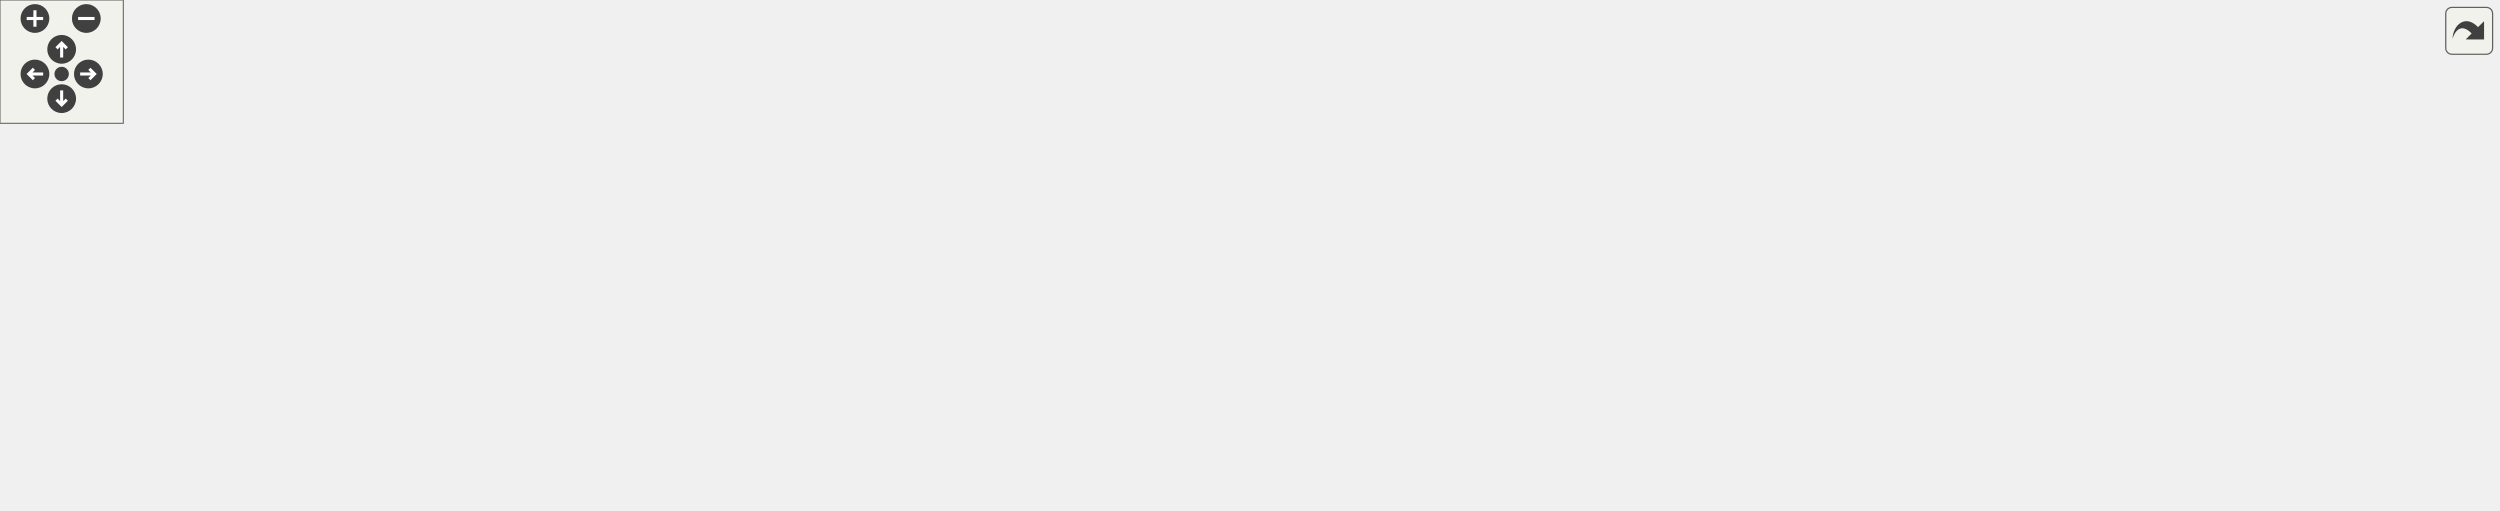
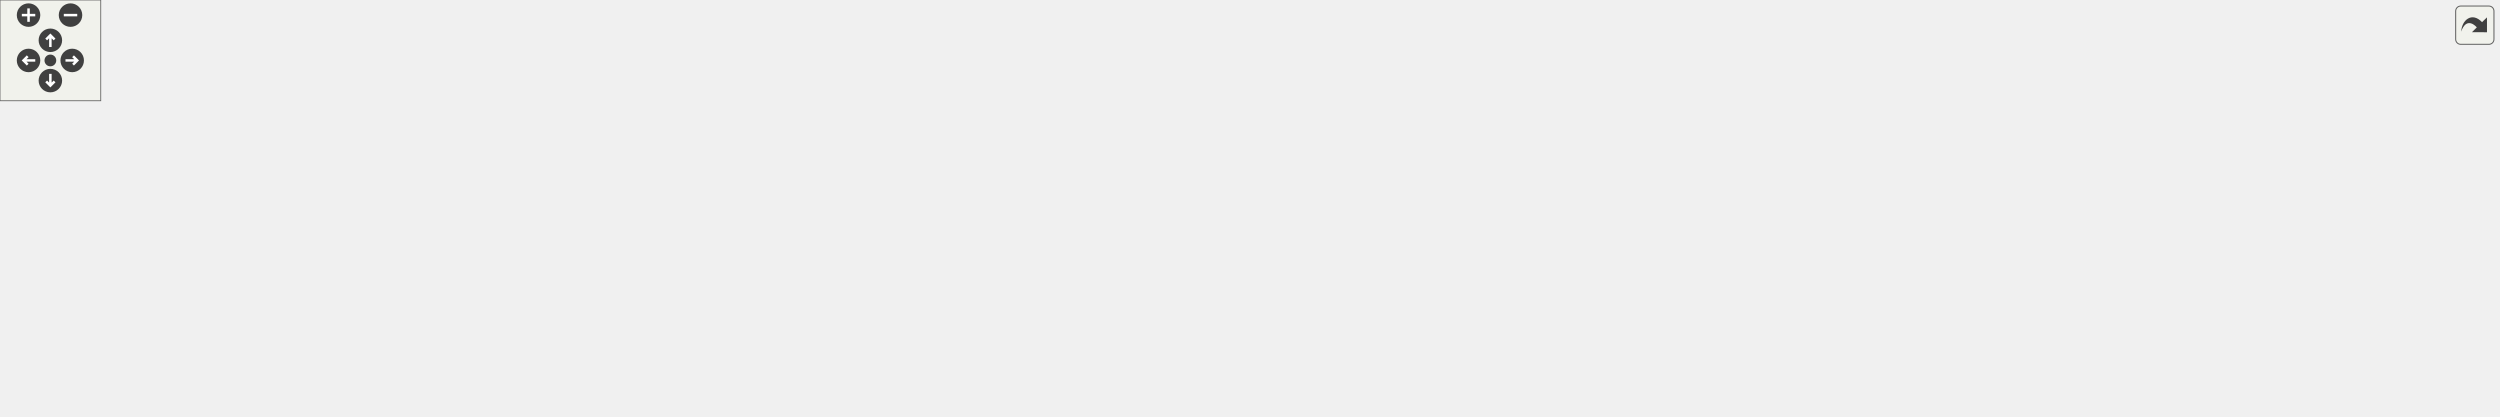
<svg xmlns="http://www.w3.org/2000/svg" xmlns:xlink="http://www.w3.org/1999/xlink" id="main" version="1.1" xml:space="preserve">
  <style type="text/css">
.edge:hover path { stroke: red; }
.edge:hover polygon { stroke: red; fill: red; }
</style>
  <defs>
    <circle id="rim" cx="0" cy="0" r="7" />
    <circle id="rim2" cx="0" cy="0" r="3.5" />
    <g id="zoomPlus">
      <use xlink:href="#rim" fill="#404040">
        <set attributeName="fill" to="#808080" begin="zoomplus.mouseover" end="zoomplus.mouseout" />
      </use>
      <path d="M-4,0h8M0,-4v8" fill="none" stroke="white" stroke-width="1.5" pointer-events="none" />
    </g>
    <g id="zoomMin">
      <use xlink:href="#rim" fill="#404040">
        <set attributeName="fill" to="#808080" begin="zoomminus.mouseover" end="zoomminus.mouseout" />
      </use>
      <path d="M-4,0h8" fill="none" stroke="white" stroke-width="1.5" pointer-events="none" />
    </g>
    <g id="dirArrow">
      <path fill="none" stroke="white" stroke-width="1.5" d="M0,-3.0v7 M-2.5,-0.5L0,-3.0L2.5,-0.5" />
    </g>
    <g id="resetDef">
      <use xlink:href="#rim2" fill="#404040">
        <set attributeName="fill" to="#808080" begin="reset.mouseover" end="reset.mouseout" />
      </use>
    </g>
  </defs>
  <svg id="graph" class="graph">
    <g id="viewport">
      <g id="node1" class="node">
        <g id="a_node1">
          <a xlink:title=" ">
-             <polygon fill="#bfbfbf" stroke="black" points="793,-168.5 793,-187.5 939,-187.5 939,-168.5 793,-168.5" />
-             <text text-anchor="middle" x="866" y="-175.5" font-family="Helvetica,sans-Serif" font-size="10.00">include/roar/routing/router.hpp</text>
+             <polygon fill="#bfbfbf" stroke="black" points="731,-168.5 731,-187.5 877,-187.5 877,-168.5 731,-168.5" />
+             <text text-anchor="middle" x="804" y="-175.5" font-family="Helvetica,sans-Serif" font-size="10.00">include/roar/routing/router.hpp</text>
          </a>
        </g>
      </g>
      <g id="node2" class="node">
        <g id="a_node2">
          <a xlink:href="pimpl__special__functions_8hpp.html" target="_top" xlink:title=" ">
-             <polygon fill="none" stroke="black" points="191.5,-112.5 191.5,-131.5 376.5,-131.5 376.5,-112.5 191.5,-112.5" />
-             <text text-anchor="middle" x="284" y="-119.5" font-family="Helvetica,sans-Serif" font-size="10.00">roar/detail/pimpl_special_functions.hpp</text>
+             <polygon fill="none" stroke="black" points="40.5,-112.5 40.5,-131.5 225.5,-131.5 225.5,-112.5 40.5,-112.5" />
+             <text text-anchor="middle" x="133" y="-119.5" font-family="Helvetica,sans-Serif" font-size="10.00">roar/detail/pimpl_special_functions.hpp</text>
          </a>
        </g>
      </g>
      <g id="edge1" class="edge">
-         <path fill="none" stroke="midnightblue" d="M792.88,-170.22C690.09,-160.68 502.43,-143.27 385.98,-132.46" />
-         <polygon fill="midnightblue" stroke="midnightblue" points="386.26,-128.97 375.98,-131.53 385.61,-135.94 386.26,-128.97" />
+         <path fill="none" stroke="midnightblue" d="M730.85,-171.3C623.14,-162.87 415.53,-146.52 239,-132 238.05,-131.92 237.1,-131.84 236.15,-131.76" />
+         <polygon fill="midnightblue" stroke="midnightblue" points="236.04,-128.24 225.78,-130.91 235.46,-135.22 236.04,-128.24" />
      </g>
      <g id="node3" class="node">
        <g id="a_node3">
          <a xlink:href="proto__route_8hpp.html" target="_top" xlink:title=" ">
-             <polygon fill="none" stroke="black" points="798,-112.5 798,-131.5 934,-131.5 934,-112.5 798,-112.5" />
-             <text text-anchor="middle" x="866" y="-119.5" font-family="Helvetica,sans-Serif" font-size="10.00">roar/routing/proto_route.hpp</text>
+             <polygon fill="none" stroke="black" points="516,-112.5 516,-131.5 652,-131.5 652,-112.5 516,-112.5" />
+             <text text-anchor="middle" x="584" y="-119.5" font-family="Helvetica,sans-Serif" font-size="10.00">roar/routing/proto_route.hpp</text>
          </a>
        </g>
      </g>
      <g id="edge2" class="edge">
-         <path fill="none" stroke="midnightblue" d="M866,-168.08C866,-161.01 866,-150.86 866,-141.99" />
-         <polygon fill="midnightblue" stroke="midnightblue" points="869.5,-141.75 866,-131.75 862.5,-141.75 869.5,-141.75" />
+         <path fill="none" stroke="midnightblue" d="M769.14,-168.44C731.08,-159.1 670.04,-144.12 628.54,-133.93" />
+         <polygon fill="midnightblue" stroke="midnightblue" points="629.24,-130.5 618.7,-131.52 627.57,-137.3 629.24,-130.5" />
      </g>
      <g id="node4" class="node">
        <g id="a_node4">
          <a xlink:title=" ">
-             <polygon fill="none" stroke="#bfbfbf" points="580.5,-56.5 580.5,-75.5 741.5,-75.5 741.5,-56.5 580.5,-56.5" />
-             <text text-anchor="middle" x="661" y="-63.5" font-family="Helvetica,sans-Serif" font-size="10.00">boost/beast/http/empty_body.hpp</text>
-           </a>
-         </g>
-       </g>
-       <g id="edge23" class="edge">
-         <path fill="none" stroke="midnightblue" d="M840.85,-168.44C818.1,-160.29 783.97,-147.07 756,-132 728.21,-117.03 698.54,-95.78 679.89,-81.7" />
-         <polygon fill="midnightblue" stroke="midnightblue" points="681.99,-78.9 671.92,-75.61 677.74,-84.46 681.99,-78.9" />
+             <polygon fill="none" stroke="#bfbfbf" points="746.5,-56.5 746.5,-75.5 907.5,-75.5 907.5,-56.5 746.5,-56.5" />
+             <text text-anchor="middle" x="827" y="-63.5" font-family="Helvetica,sans-Serif" font-size="10.00">boost/beast/http/empty_body.hpp</text>
+           </a>
+         </g>
+       </g>
+       <g id="edge26" class="edge">
+         <path fill="none" stroke="midnightblue" d="M805.8,-168.37C809.52,-150.62 818.08,-109.67 823.11,-85.6" />
+         <polygon fill="midnightblue" stroke="midnightblue" points="826.58,-86.1 825.2,-75.59 819.73,-84.66 826.58,-86.1" />
      </g>
      <g id="node7" class="node">
        <g id="a_node7">
          <a xlink:title=" ">
-             <polygon fill="none" stroke="#bfbfbf" points="571,-0.5 571,-19.5 699,-19.5 699,-0.5 571,-0.5" />
-             <text text-anchor="middle" x="635" y="-7.5" font-family="Helvetica,sans-Serif" font-size="10.00">boost/beast/http/verb.hpp</text>
-           </a>
-         </g>
-       </g>
-       <g id="edge22" class="edge">
-         <path fill="none" stroke="midnightblue" d="M844.52,-168.46C827.71,-160.91 804.65,-148.53 789,-132 762.9,-104.43 778.17,-81.45 750,-56 732.21,-39.92 708,-29.3 686.39,-22.44" />
-         <polygon fill="midnightblue" stroke="midnightblue" points="687.26,-19.05 676.68,-19.55 685.26,-25.75 687.26,-19.05" />
-       </g>
-       <g id="node12" class="node">
-         <g id="a_node12">
-           <a xlink:title=" ">
-             <polygon fill="none" stroke="#bfbfbf" points="1052.5,-56.5 1052.5,-75.5 1111.5,-75.5 1111.5,-56.5 1052.5,-56.5" />
-             <text text-anchor="middle" x="1082" y="-63.5" font-family="Helvetica,sans-Serif" font-size="10.00">functional</text>
-           </a>
-         </g>
-       </g>
-       <g id="edge26" class="edge">
-         <path fill="none" stroke="midnightblue" d="M880.28,-168.34C901.79,-155.44 943.93,-130.68 981,-112 1004.42,-100.2 1031.62,-88.17 1051.88,-79.53" />
-         <polygon fill="midnightblue" stroke="midnightblue" points="1053.38,-82.69 1061.23,-75.57 1050.65,-76.25 1053.38,-82.69" />
+             <polygon fill="none" stroke="#bfbfbf" points="0,-0.5 0,-19.5 128,-19.5 128,-0.5 0,-0.5" />
+             <text text-anchor="middle" x="64" y="-7.5" font-family="Helvetica,sans-Serif" font-size="10.00">boost/beast/http/verb.hpp</text>
+           </a>
+         </g>
+       </g>
+       <g id="edge25" class="edge">
+         <path fill="none" stroke="midnightblue" d="M737.08,-168.49C676.7,-160.42 585.58,-147.29 507,-132 401.61,-111.5 375.52,-104.47 272,-76 210.67,-59.13 140.17,-36.38 99.01,-22.75" />
+         <polygon fill="midnightblue" stroke="midnightblue" points="100.04,-19.41 89.45,-19.58 97.84,-26.05 100.04,-19.41" />
      </g>
      <g id="node15" class="node">
        <g id="a_node15">
+           <a xlink:title=" ">
+             <polygon fill="none" stroke="#bfbfbf" points="669.5,-56.5 669.5,-75.5 728.5,-75.5 728.5,-56.5 669.5,-56.5" />
+             <text text-anchor="middle" x="699" y="-63.5" font-family="Helvetica,sans-Serif" font-size="10.00">functional</text>
+           </a>
+         </g>
+       </g>
+       <g id="edge29" class="edge">
+         <path fill="none" stroke="midnightblue" d="M795.76,-168.37C778.2,-149.97 736.87,-106.67 714.32,-83.05" />
+         <polygon fill="midnightblue" stroke="midnightblue" points="716.64,-80.41 707.2,-75.59 711.57,-85.24 716.64,-80.41" />
+       </g>
+       <g id="node17" class="node">
+         <g id="a_node17">
          <a xlink:href="standard__response__provider_8hpp.html" target="_top" xlink:title=" ">
-             <polygon fill="none" stroke="black" points="394.5,-112.5 394.5,-131.5 571.5,-131.5 571.5,-112.5 394.5,-112.5" />
-             <text text-anchor="middle" x="483" y="-119.5" font-family="Helvetica,sans-Serif" font-size="10.00">roar/standard_response_provider.hpp</text>
-           </a>
-         </g>
-       </g>
-       <g id="edge15" class="edge">
-         <path fill="none" stroke="midnightblue" d="M805.31,-168.44C736.82,-158.79 625.56,-143.1 553.33,-132.92" />
-         <polygon fill="midnightblue" stroke="midnightblue" points="553.79,-129.45 543.4,-131.52 552.82,-136.38 553.79,-129.45" />
-       </g>
-       <g id="node20" class="node">
-         <g id="a_node20">
-           <a xlink:title=" ">
-             <polygon fill="none" stroke="#bfbfbf" points="990,-112.5 990,-131.5 1044,-131.5 1044,-112.5 990,-112.5" />
-             <text text-anchor="middle" x="1017" y="-119.5" font-family="Helvetica,sans-Serif" font-size="10.00">iostream</text>
-           </a>
-         </g>
-       </g>
-       <g id="edge21" class="edge">
-         <path fill="none" stroke="midnightblue" d="M889.93,-168.44C915.22,-159.4 955.3,-145.06 983.68,-134.92" />
-         <polygon fill="midnightblue" stroke="midnightblue" points="984.95,-138.18 993.19,-131.52 982.59,-131.59 984.95,-138.18" />
-       </g>
-       <g id="node21" class="node">
-         <g id="a_node21">
-           <a xlink:title=" ">
-             <polygon fill="none" stroke="#bfbfbf" points="1062,-112.5 1062,-131.5 1114,-131.5 1114,-112.5 1062,-112.5" />
-             <text text-anchor="middle" x="1088" y="-119.5" font-family="Helvetica,sans-Serif" font-size="10.00">memory</text>
-           </a>
-         </g>
-       </g>
-       <g id="edge24" class="edge">
-         <path fill="none" stroke="midnightblue" d="M902.24,-168.46C937.88,-160.01 994.1,-146.59 1051.64,-132.31" />
-         <polygon fill="midnightblue" stroke="midnightblue" points="1052.78,-135.64 1061.64,-129.83 1051.09,-128.84 1052.78,-135.64" />
+             <polygon fill="none" stroke="black" points="831.5,-112.5 831.5,-131.5 1008.5,-131.5 1008.5,-112.5 831.5,-112.5" />
+             <text text-anchor="middle" x="920" y="-119.5" font-family="Helvetica,sans-Serif" font-size="10.00">roar/standard_response_provider.hpp</text>
+           </a>
+         </g>
+       </g>
+       <g id="edge18" class="edge">
+         <path fill="none" stroke="midnightblue" d="M822.38,-168.44C841.22,-159.68 870.73,-145.94 892.38,-135.86" />
+         <polygon fill="midnightblue" stroke="midnightblue" points="894.12,-138.91 901.71,-131.52 891.16,-132.56 894.12,-138.91" />
      </g>
      <g id="node22" class="node">
        <g id="a_node22">
          <a xlink:title=" ">
-             <polygon fill="none" stroke="#bfbfbf" points="1132.5,-112.5 1132.5,-131.5 1215.5,-131.5 1215.5,-112.5 1132.5,-112.5" />
-             <text text-anchor="middle" x="1174" y="-119.5" font-family="Helvetica,sans-Serif" font-size="10.00">unordered_map</text>
-           </a>
-         </g>
-       </g>
-       <g id="edge25" class="edge">
-         <path fill="none" stroke="midnightblue" d="M914.79,-168.48C964.37,-159.81 1043.67,-145.94 1122.18,-132.14" />
-         <polygon fill="midnightblue" stroke="midnightblue" points="1123.01,-135.55 1132.25,-130.37 1121.8,-128.66 1123.01,-135.55" />
+             <polygon fill="none" stroke="#bfbfbf" points="1027,-112.5 1027,-131.5 1081,-131.5 1081,-112.5 1027,-112.5" />
+             <text text-anchor="middle" x="1054" y="-119.5" font-family="Helvetica,sans-Serif" font-size="10.00">iostream</text>
+           </a>
+         </g>
+       </g>
+       <g id="edge24" class="edge">
+         <path fill="none" stroke="midnightblue" d="M846.11,-168.5C889.14,-159.72 957.85,-145.44 1017,-132 1017.1,-131.98 1017.2,-131.95 1017.3,-131.93" />
+         <polygon fill="midnightblue" stroke="midnightblue" points="1018,-135.36 1026.94,-129.68 1016.41,-128.55 1018,-135.36" />
+       </g>
+       <g id="node23" class="node">
+         <g id="a_node23">
+           <a xlink:title=" ">
+             <polygon fill="none" stroke="#bfbfbf" points="1099,-112.5 1099,-131.5 1151,-131.5 1151,-112.5 1099,-112.5" />
+             <text text-anchor="middle" x="1125" y="-119.5" font-family="Helvetica,sans-Serif" font-size="10.00">memory</text>
+           </a>
+         </g>
+       </g>
+       <g id="edge27" class="edge">
+         <path fill="none" stroke="midnightblue" d="M869.64,-168.49C925.54,-160.83 1008.17,-148.53 1088.86,-132.08" />
+         <polygon fill="midnightblue" stroke="midnightblue" points="1089.6,-135.5 1098.69,-130.05 1088.19,-128.64 1089.6,-135.5" />
+       </g>
+       <g id="node24" class="node">
+         <g id="a_node24">
+           <a xlink:title=" ">
+             <polygon fill="none" stroke="#bfbfbf" points="1169.5,-112.5 1169.5,-131.5 1252.5,-131.5 1252.5,-112.5 1169.5,-112.5" />
+             <text text-anchor="middle" x="1211" y="-119.5" font-family="Helvetica,sans-Serif" font-size="10.00">unordered_map</text>
+           </a>
+         </g>
+       </g>
+       <g id="edge28" class="edge">
+         <path fill="none" stroke="midnightblue" d="M877.1,-168.82C946.91,-160.76 1055.34,-147.63 1159.24,-132.05" />
+         <polygon fill="midnightblue" stroke="midnightblue" points="1159.91,-135.49 1169.28,-130.53 1158.87,-128.57 1159.91,-135.49" />
      </g>
      <g id="edge3" class="edge">
-         <path fill="none" stroke="midnightblue" d="M833.52,-112.44C798.28,-103.16 741.9,-88.31 703.24,-78.13" />
-         <polygon fill="midnightblue" stroke="midnightblue" points="703.89,-74.68 693.33,-75.52 702.11,-81.45 703.89,-74.68" />
+         <path fill="none" stroke="midnightblue" d="M622.5,-112.44C664.81,-103.04 732.82,-87.93 778.67,-77.74" />
+         <polygon fill="midnightblue" stroke="midnightblue" points="779.67,-81.1 788.68,-75.52 778.15,-74.27 779.67,-81.1" />
      </g>
      <g id="node5" class="node">
        <g id="a_node5">
          <a xlink:href="cors_8hpp.html" target="_top" xlink:title=" ">
-             <polygon fill="none" stroke="black" points="798,-56.5 798,-75.5 872,-75.5 872,-56.5 798,-56.5" />
-             <text text-anchor="middle" x="835" y="-63.5" font-family="Helvetica,sans-Serif" font-size="10.00">roar/cors.hpp</text>
+             <polygon fill="none" stroke="black" points="345,-56.5 345,-75.5 419,-75.5 419,-56.5 345,-56.5" />
+             <text text-anchor="middle" x="382" y="-63.5" font-family="Helvetica,sans-Serif" font-size="10.00">roar/cors.hpp</text>
          </a>
        </g>
      </g>
      <g id="edge4" class="edge">
-         <path fill="none" stroke="midnightblue" d="M860.88,-112.08C856.59,-104.61 850.34,-93.72 845.06,-84.52" />
-         <polygon fill="midnightblue" stroke="midnightblue" points="848.04,-82.68 840.02,-75.75 841.97,-86.17 848.04,-82.68" />
+         <path fill="none" stroke="midnightblue" d="M551.99,-112.44C517.27,-103.16 461.71,-88.31 423.62,-78.13" />
+         <polygon fill="midnightblue" stroke="midnightblue" points="424.42,-74.72 413.86,-75.52 422.61,-81.48 424.42,-74.72" />
      </g>
      <g id="node8" class="node">
        <g id="a_node8">
          <a xlink:title=" ">
-             <polygon fill="none" stroke="#bfbfbf" points="1056.5,-0.5 1056.5,-19.5 1097.5,-19.5 1097.5,-0.5 1056.5,-0.5" />
-             <text text-anchor="middle" x="1077" y="-7.5" font-family="Helvetica,sans-Serif" font-size="10.00">string</text>
+             <polygon fill="none" stroke="#bfbfbf" points="486.5,-0.5 486.5,-19.5 527.5,-19.5 527.5,-0.5 486.5,-0.5" />
+             <text text-anchor="middle" x="507" y="-7.5" font-family="Helvetica,sans-Serif" font-size="10.00">string</text>
+           </a>
+         </g>
+       </g>
+       <g id="edge14" class="edge">
+         <path fill="none" stroke="midnightblue" d="M523.52,-112.47C501.68,-106.14 479.18,-95.14 466,-76 454.4,-59.16 471.39,-39.18 486.89,-25.86" />
+         <polygon fill="midnightblue" stroke="midnightblue" points="489.12,-28.56 494.7,-19.56 484.72,-23.11 489.12,-28.56" />
+       </g>
+       <g id="node12" class="node">
+         <g id="a_node12">
+           <a xlink:href="regex_8hpp.html" target="_top" xlink:title=" ">
+             <polygon fill="none" stroke="black" points="475.5,-56.5 475.5,-75.5 612.5,-75.5 612.5,-56.5 475.5,-56.5" />
+             <text text-anchor="middle" x="544" y="-63.5" font-family="Helvetica,sans-Serif" font-size="10.00">roar/detail/literals/regex.hpp</text>
          </a>
        </g>
      </g>
      <g id="edge11" class="edge">
-         <path fill="none" stroke="midnightblue" d="M906.48,-112.48C935,-105.38 973.41,-93.57 1004,-76 1026.63,-63 1048.42,-42.16 1062.21,-27.59" />
-         <polygon fill="midnightblue" stroke="midnightblue" points="1065.15,-29.57 1069.35,-19.84 1060,-24.82 1065.15,-29.57" />
-       </g>
-       <g id="edge12" class="edge">
-         <path fill="none" stroke="midnightblue" d="M900.23,-112.44C938.94,-102.77 1001.87,-87.03 1042.6,-76.85" />
-         <polygon fill="midnightblue" stroke="midnightblue" points="1043.59,-80.21 1052.45,-74.39 1041.9,-73.42 1043.59,-80.21" />
+         <path fill="none" stroke="midnightblue" d="M577.39,-112.08C571.74,-104.46 563.46,-93.26 556.55,-83.94" />
+         <polygon fill="midnightblue" stroke="midnightblue" points="559.25,-81.7 550.48,-75.75 553.62,-85.87 559.25,-81.7" />
+       </g>
+       <g id="node14" class="node">
+         <g id="a_node14">
+           <a xlink:title=" ">
+             <polygon fill="none" stroke="#bfbfbf" points="615.5,-0.5 615.5,-19.5 656.5,-19.5 656.5,-0.5 615.5,-0.5" />
+             <text text-anchor="middle" x="636" y="-7.5" font-family="Helvetica,sans-Serif" font-size="10.00">regex</text>
+           </a>
+         </g>
+       </g>
+       <g id="edge17" class="edge">
+         <path fill="none" stroke="midnightblue" d="M593.34,-112.25C601.82,-103.77 614.03,-90.16 621,-76 628.19,-61.39 632.01,-43.22 633.99,-29.8" />
+         <polygon fill="midnightblue" stroke="midnightblue" points="637.47,-30.2 635.25,-19.84 630.52,-29.32 637.47,-30.2" />
+       </g>
+       <g id="edge15" class="edge">
+         <path fill="none" stroke="midnightblue" d="M602.22,-112.44C620.9,-103.68 650.16,-89.94 671.62,-79.86" />
+         <polygon fill="midnightblue" stroke="midnightblue" points="673.3,-82.93 680.86,-75.52 670.32,-76.6 673.3,-82.93" />
+       </g>
+       <g id="node16" class="node">
+         <g id="a_node16">
+           <a xlink:title=" ">
+             <polygon fill="none" stroke="#bfbfbf" points="281,-56.5 281,-75.5 327,-75.5 327,-56.5 281,-56.5" />
+             <text text-anchor="middle" x="304" y="-63.5" font-family="Helvetica,sans-Serif" font-size="10.00">variant</text>
+           </a>
+         </g>
+       </g>
+       <g id="edge16" class="edge">
+         <path fill="none" stroke="midnightblue" d="M528.53,-112.48C480.34,-104.73 408.47,-92.33 337.07,-76.07" />
+         <polygon fill="midnightblue" stroke="midnightblue" points="337.54,-72.59 327,-73.75 335.96,-79.41 337.54,-72.59" />
+       </g>
+       <g id="node6" class="node">
+         <g id="a_node6">
+           <a xlink:title=" ">
+             <polygon fill="none" stroke="#bfbfbf" points="214.5,-0.5 214.5,-19.5 341.5,-19.5 341.5,-0.5 214.5,-0.5" />
+             <text text-anchor="middle" x="278" y="-7.5" font-family="Helvetica,sans-Serif" font-size="10.00">boost/beast/http/field.hpp</text>
+           </a>
+         </g>
+       </g>
+       <g id="edge5" class="edge">
+         <path fill="none" stroke="midnightblue" d="M365.29,-56.32C348.69,-47.7 323,-34.36 303.78,-24.39" />
+         <polygon fill="midnightblue" stroke="midnightblue" points="305.16,-21.16 294.67,-19.65 301.93,-27.37 305.16,-21.16" />
+       </g>
+       <g id="edge6" class="edge">
+         <path fill="none" stroke="midnightblue" d="M344.86,-57.64C341.86,-57.07 338.88,-56.52 336,-56 265.16,-43.21 183.68,-29.92 128.51,-21.13" />
+         <polygon fill="midnightblue" stroke="midnightblue" points="128.95,-17.65 118.53,-19.54 127.85,-24.57 128.95,-17.65" />
+       </g>
+       <g id="edge7" class="edge">
+         <path fill="none" stroke="midnightblue" d="M401.81,-56.44C422.29,-47.6 454.48,-33.69 477.86,-23.59" />
+         <polygon fill="midnightblue" stroke="midnightblue" points="479.49,-26.7 487.29,-19.52 476.72,-20.27 479.49,-26.7" />
+       </g>
+       <g id="node9" class="node">
+         <g id="a_node9">
+           <a xlink:title=" ">
+             <polygon fill="none" stroke="#bfbfbf" points="360,-0.5 360,-19.5 404,-19.5 404,-0.5 360,-0.5" />
+             <text text-anchor="middle" x="382" y="-7.5" font-family="Helvetica,sans-Serif" font-size="10.00">vector</text>
+           </a>
+         </g>
+       </g>
+       <g id="edge8" class="edge">
+         <path fill="none" stroke="midnightblue" d="M382,-56.08C382,-49.01 382,-38.86 382,-29.99" />
+         <polygon fill="midnightblue" stroke="midnightblue" points="385.5,-29.75 382,-19.75 378.5,-29.75 385.5,-29.75" />
+       </g>
+       <g id="node10" class="node">
+         <g id="a_node10">
+           <a xlink:title=" ">
+             <polygon fill="none" stroke="#bfbfbf" points="422,-0.5 422,-19.5 468,-19.5 468,-0.5 422,-0.5" />
+             <text text-anchor="middle" x="445" y="-7.5" font-family="Helvetica,sans-Serif" font-size="10.00">cctype</text>
+           </a>
+         </g>
+       </g>
+       <g id="edge9" class="edge">
+         <path fill="none" stroke="midnightblue" d="M392.12,-56.32C401.53,-48.26 415.74,-36.08 427.07,-26.37" />
+         <polygon fill="midnightblue" stroke="midnightblue" points="429.38,-29 434.69,-19.83 424.82,-23.68 429.38,-29" />
+       </g>
+       <g id="node11" class="node">
+         <g id="a_node11">
+           <a xlink:title=" ">
+             <polygon fill="none" stroke="#bfbfbf" points="146,-0.5 146,-19.5 196,-19.5 196,-0.5 146,-0.5" />
+             <text text-anchor="middle" x="171" y="-7.5" font-family="Helvetica,sans-Serif" font-size="10.00">optional</text>
+           </a>
+         </g>
+       </g>
+       <g id="edge10" class="edge">
+         <path fill="none" stroke="midnightblue" d="M348.04,-56.47C314.41,-48 261.18,-34.54 206.17,-20.29" />
+         <polygon fill="midnightblue" stroke="midnightblue" points="206.8,-16.83 196.24,-17.71 205.04,-23.61 206.8,-16.83" />
      </g>
      <g id="node13" class="node">
        <g id="a_node13">
          <a xlink:title=" ">
-             <polygon fill="none" stroke="#bfbfbf" points="890,-56.5 890,-75.5 936,-75.5 936,-56.5 890,-56.5" />
-             <text text-anchor="middle" x="913" y="-63.5" font-family="Helvetica,sans-Serif" font-size="10.00">variant</text>
-           </a>
-         </g>
+             <polygon fill="none" stroke="#bfbfbf" points="546,-0.5 546,-19.5 592,-19.5 592,-0.5 546,-0.5" />
+             <text text-anchor="middle" x="569" y="-7.5" font-family="Helvetica,sans-Serif" font-size="10.00">cstdint</text>
+           </a>
+         </g>
+       </g>
+       <g id="edge12" class="edge">
+         <path fill="none" stroke="midnightblue" d="M548.13,-56.08C551.51,-48.77 556.42,-38.18 560.62,-29.1" />
+         <polygon fill="midnightblue" stroke="midnightblue" points="563.92,-30.3 564.95,-19.75 557.57,-27.36 563.92,-30.3" />
      </g>
      <g id="edge13" class="edge">
-         <path fill="none" stroke="midnightblue" d="M873.76,-112.08C880.54,-104.3 890.54,-92.8 898.76,-83.37" />
-         <polygon fill="midnightblue" stroke="midnightblue" points="901.46,-85.59 905.38,-75.75 896.18,-81 901.46,-85.59" />
-       </g>
-       <g id="node14" class="node">
-         <g id="a_node14">
-           <a xlink:title=" ">
-             <polygon fill="none" stroke="#bfbfbf" points="954.5,-56.5 954.5,-75.5 995.5,-75.5 995.5,-56.5 954.5,-56.5" />
-             <text text-anchor="middle" x="975" y="-63.5" font-family="Helvetica,sans-Serif" font-size="10.00">regex</text>
-           </a>
-         </g>
-       </g>
-       <g id="edge14" class="edge">
-         <path fill="none" stroke="midnightblue" d="M883.51,-112.32C901.07,-103.62 928.33,-90.12 948.53,-80.11" />
-         <polygon fill="midnightblue" stroke="midnightblue" points="950.12,-83.23 957.53,-75.65 947.02,-76.96 950.12,-83.23" />
-       </g>
-       <g id="node6" class="node">
-         <g id="a_node6">
-           <a xlink:title=" ">
-             <polygon fill="none" stroke="#bfbfbf" points="911.5,-0.5 911.5,-19.5 1038.5,-19.5 1038.5,-0.5 911.5,-0.5" />
-             <text text-anchor="middle" x="975" y="-7.5" font-family="Helvetica,sans-Serif" font-size="10.00">boost/beast/http/field.hpp</text>
-           </a>
-         </g>
-       </g>
-       <g id="edge5" class="edge">
-         <path fill="none" stroke="midnightblue" d="M857.18,-56.44C880.43,-47.48 917.15,-33.31 943.42,-23.18" />
-         <polygon fill="midnightblue" stroke="midnightblue" points="944.85,-26.38 952.92,-19.52 942.33,-19.85 944.85,-26.38" />
-       </g>
-       <g id="edge6" class="edge">
-         <path fill="none" stroke="midnightblue" d="M803.31,-56.44C768.93,-47.16 713.92,-32.31 676.21,-22.13" />
-         <polygon fill="midnightblue" stroke="midnightblue" points="677.11,-18.74 666.54,-19.52 675.28,-25.5 677.11,-18.74" />
-       </g>
-       <g id="edge7" class="edge">
-         <path fill="none" stroke="midnightblue" d="M872.15,-57.5C920,-47.78 1001.48,-31 1046.56,-19.9" />
-         <polygon fill="midnightblue" stroke="midnightblue" points="1047.57,-23.26 1056.41,-17.42 1045.85,-16.47 1047.57,-23.26" />
-       </g>
-       <g id="node9" class="node">
-         <g id="a_node9">
-           <a xlink:title=" ">
-             <polygon fill="none" stroke="#bfbfbf" points="717,-0.5 717,-19.5 761,-19.5 761,-0.5 717,-0.5" />
-             <text text-anchor="middle" x="739" y="-7.5" font-family="Helvetica,sans-Serif" font-size="10.00">vector</text>
-           </a>
-         </g>
-       </g>
-       <g id="edge8" class="edge">
-         <path fill="none" stroke="midnightblue" d="M819.58,-56.32C804.46,-47.82 781.18,-34.73 763.53,-24.8" />
-         <polygon fill="midnightblue" stroke="midnightblue" points="764.82,-21.51 754.39,-19.65 761.39,-27.61 764.82,-21.51" />
-       </g>
-       <g id="node10" class="node">
-         <g id="a_node10">
-           <a xlink:title=" ">
-             <polygon fill="none" stroke="#bfbfbf" points="779,-0.5 779,-19.5 825,-19.5 825,-0.5 779,-0.5" />
-             <text text-anchor="middle" x="802" y="-7.5" font-family="Helvetica,sans-Serif" font-size="10.00">cctype</text>
-           </a>
-         </g>
-       </g>
-       <g id="edge9" class="edge">
-         <path fill="none" stroke="midnightblue" d="M829.55,-56.08C824.99,-48.61 818.33,-37.72 812.71,-28.52" />
-         <polygon fill="midnightblue" stroke="midnightblue" points="815.55,-26.46 807.35,-19.75 809.58,-30.11 815.55,-26.46" />
-       </g>
-       <g id="node11" class="node">
-         <g id="a_node11">
-           <a xlink:title=" ">
-             <polygon fill="none" stroke="#bfbfbf" points="843,-0.5 843,-19.5 893,-19.5 893,-0.5 843,-0.5" />
-             <text text-anchor="middle" x="868" y="-7.5" font-family="Helvetica,sans-Serif" font-size="10.00">optional</text>
-           </a>
-         </g>
-       </g>
-       <g id="edge10" class="edge">
-         <path fill="none" stroke="midnightblue" d="M840.45,-56.08C845.01,-48.61 851.67,-37.72 857.29,-28.52" />
-         <polygon fill="midnightblue" stroke="midnightblue" points="860.42,-30.11 862.65,-19.75 854.45,-26.46 860.42,-30.11" />
-       </g>
-       <g id="edge18" class="edge">
-         <path fill="none" stroke="midnightblue" d="M511.2,-112.44C541.41,-103.28 589.51,-88.69 623.03,-78.52" />
-         <polygon fill="midnightblue" stroke="midnightblue" points="624.37,-81.77 632.93,-75.52 622.34,-75.07 624.37,-81.77" />
-       </g>
-       <g id="node16" class="node">
-         <g id="a_node16">
-           <a xlink:title=" ">
-             <polygon fill="none" stroke="#bfbfbf" points="237.5,-56.5 237.5,-75.5 386.5,-75.5 386.5,-56.5 237.5,-56.5" />
-             <text text-anchor="middle" x="312" y="-63.5" font-family="Helvetica,sans-Serif" font-size="10.00">boost/beast/http/message.hpp</text>
-           </a>
-         </g>
-       </g>
-       <g id="edge16" class="edge">
-         <path fill="none" stroke="midnightblue" d="M455.9,-112.44C427.01,-103.32 381.08,-88.81 348.89,-78.65" />
-         <polygon fill="midnightblue" stroke="midnightblue" points="349.56,-75.19 338.97,-75.52 347.45,-81.87 349.56,-75.19" />
-       </g>
-       <g id="node17" class="node">
-         <g id="a_node17">
-           <a xlink:title=" ">
-             <polygon fill="none" stroke="#bfbfbf" points="404,-56.5 404,-75.5 562,-75.5 562,-56.5 404,-56.5" />
-             <text text-anchor="middle" x="483" y="-63.5" font-family="Helvetica,sans-Serif" font-size="10.00">boost/beast/http/string_body.hpp</text>
-           </a>
-         </g>
-       </g>
-       <g id="edge17" class="edge">
-         <path fill="none" stroke="midnightblue" d="M483,-112.08C483,-105.01 483,-94.86 483,-85.99" />
-         <polygon fill="midnightblue" stroke="midnightblue" points="486.5,-85.75 483,-75.75 479.5,-85.75 486.5,-85.75" />
+         <path fill="none" stroke="midnightblue" d="M558.78,-56.32C573.27,-47.82 595.57,-34.73 612.49,-24.8" />
+         <polygon fill="midnightblue" stroke="midnightblue" points="614.4,-27.74 621.26,-19.65 610.86,-21.7 614.4,-27.74" />
+       </g>
+       <g id="edge21" class="edge">
+         <path fill="none" stroke="midnightblue" d="M905.06,-112.32C890.41,-103.82 867.87,-90.73 850.76,-80.8" />
+         <polygon fill="midnightblue" stroke="midnightblue" points="852.31,-77.65 841.9,-75.65 848.8,-83.7 852.31,-77.65" />
      </g>
      <g id="node18" class="node">
        <g id="a_node18">
          <a xlink:title=" ">
-             <polygon fill="none" stroke="#bfbfbf" points="0,-56.5 0,-75.5 136,-75.5 136,-56.5 0,-56.5" />
-             <text text-anchor="middle" x="68" y="-63.5" font-family="Helvetica,sans-Serif" font-size="10.00">boost/beast/http/status.hpp</text>
+             <polygon fill="none" stroke="#bfbfbf" points="925.5,-56.5 925.5,-75.5 1074.5,-75.5 1074.5,-56.5 925.5,-56.5" />
+             <text text-anchor="middle" x="1000" y="-63.5" font-family="Helvetica,sans-Serif" font-size="10.00">boost/beast/http/message.hpp</text>
          </a>
        </g>
      </g>
      <g id="edge19" class="edge">
-         <path fill="none" stroke="midnightblue" d="M417.24,-112.44C342.87,-102.77 221.97,-87.04 143.72,-76.85" />
-         <polygon fill="midnightblue" stroke="midnightblue" points="143.82,-73.34 133.45,-75.52 142.92,-80.28 143.82,-73.34" />
+         <path fill="none" stroke="midnightblue" d="M932.85,-112.32C945.22,-103.98 964.13,-91.21 978.74,-81.35" />
+         <polygon fill="midnightblue" stroke="midnightblue" points="980.85,-84.15 987.18,-75.65 976.93,-78.35 980.85,-84.15" />
      </g>
      <g id="node19" class="node">
        <g id="a_node19">
          <a xlink:title=" ">
-             <polygon fill="none" stroke="#bfbfbf" points="154,-56.5 154,-75.5 220,-75.5 220,-56.5 154,-56.5" />
-             <text text-anchor="middle" x="187" y="-63.5" font-family="Helvetica,sans-Serif" font-size="10.00">string_view</text>
+             <polygon fill="none" stroke="#bfbfbf" points="1092,-56.5 1092,-75.5 1250,-75.5 1250,-56.5 1092,-56.5" />
+             <text text-anchor="middle" x="1171" y="-63.5" font-family="Helvetica,sans-Serif" font-size="10.00">boost/beast/http/string_body.hpp</text>
          </a>
        </g>
      </g>
      <g id="edge20" class="edge">
-         <path fill="none" stroke="midnightblue" d="M431.11,-112.49C381.72,-104.25 305.06,-91.07 230.17,-76.38" />
-         <polygon fill="midnightblue" stroke="midnightblue" points="230.58,-72.89 220.09,-74.39 229.23,-79.76 230.58,-72.89" />
+         <path fill="none" stroke="midnightblue" d="M959.77,-112.44C1003.56,-103.02 1074.01,-87.87 1121.38,-77.68" />
+         <polygon fill="midnightblue" stroke="midnightblue" points="1122.37,-81.04 1131.41,-75.52 1120.9,-74.2 1122.37,-81.04" />
+       </g>
+       <g id="node20" class="node">
+         <g id="a_node20">
+           <a xlink:title=" ">
+             <polygon fill="none" stroke="#bfbfbf" points="1268,-56.5 1268,-75.5 1404,-75.5 1404,-56.5 1268,-56.5" />
+             <text text-anchor="middle" x="1336" y="-63.5" font-family="Helvetica,sans-Serif" font-size="10.00">boost/beast/http/status.hpp</text>
+           </a>
+         </g>
+       </g>
+       <g id="edge22" class="edge">
+         <path fill="none" stroke="midnightblue" d="M985.92,-112.44C1060.46,-102.77 1181.66,-87.04 1260.09,-76.85" />
+         <polygon fill="midnightblue" stroke="midnightblue" points="1260.93,-80.27 1270.39,-75.52 1260.02,-73.33 1260.93,-80.27" />
+       </g>
+       <g id="node21" class="node">
+         <g id="a_node21">
+           <a xlink:title=" ">
+             <polygon fill="none" stroke="#bfbfbf" points="1422,-56.5 1422,-75.5 1488,-75.5 1488,-56.5 1422,-56.5" />
+             <text text-anchor="middle" x="1455" y="-63.5" font-family="Helvetica,sans-Serif" font-size="10.00">string_view</text>
+           </a>
+         </g>
+       </g>
+       <g id="edge23" class="edge">
+         <path fill="none" stroke="midnightblue" d="M1008.67,-112.85C1011.82,-112.57 1014.94,-112.28 1018,-112 1190.29,-96.24 1237,-102.28 1411.56,-76.06" />
+         <polygon fill="midnightblue" stroke="midnightblue" points="1412.23,-79.5 1421.6,-74.54 1411.18,-72.58 1412.23,-79.5" />
      </g>
    </g>
  </svg>
  <g id="navigator" transform="translate(0 0)" fill="#404254">
    <rect fill="#f2f5e9" fill-opacity="0.5" stroke="#606060" stroke-width=".5" x="0" y="0" width="60" height="60" />
    <use id="zoomplus" xlink:href="#zoomPlus" x="17" y="9" />
    <use id="zoomminus" xlink:href="#zoomMin" x="42" y="9" />
    <use id="reset" xlink:href="#resetDef" x="30" y="36" />
    <g id="arrowUp" xlink:href="#dirArrow" transform="translate(30 24)">
      <use xlink:href="#rim" fill="#404040">
        <set attributeName="fill" to="#808080" begin="arrowUp.mouseover" end="arrowUp.mouseout" />
      </use>
      <path fill="none" stroke="white" stroke-width="1.5" d="M0,-3.0v7 M-2.5,-0.5L0,-3.0L2.5,-0.5" />
    </g>
    <g id="arrowRight" xlink:href="#dirArrow" transform="rotate(90) translate(36 -43)">
      <use xlink:href="#rim" fill="#404040">
        <set attributeName="fill" to="#808080" begin="arrowRight.mouseover" end="arrowRight.mouseout" />
      </use>
      <path fill="none" stroke="white" stroke-width="1.5" d="M0,-3.0v7 M-2.5,-0.5L0,-3.0L2.5,-0.5" />
    </g>
    <g id="arrowDown" xlink:href="#dirArrow" transform="rotate(180) translate(-30 -48)">
      <use xlink:href="#rim" fill="#404040">
        <set attributeName="fill" to="#808080" begin="arrowDown.mouseover" end="arrowDown.mouseout" />
      </use>
      <path fill="none" stroke="white" stroke-width="1.5" d="M0,-3.0v7 M-2.5,-0.5L0,-3.0L2.5,-0.5" />
    </g>
    <g id="arrowLeft" xlink:href="#dirArrow" transform="rotate(270) translate(-36 17)">
      <use xlink:href="#rim" fill="#404040">
        <set attributeName="fill" to="#808080" begin="arrowLeft.mouseover" end="arrowLeft.mouseout" />
      </use>
      <path fill="none" stroke="white" stroke-width="1.5" d="M0,-3.0v7 M-2.5,-0.5L0,-3.0L2.5,-0.5" />
    </g>
  </g>
  <svg viewBox="0 0 15 15" width="100%" height="30px" preserveAspectRatio="xMaxYMin meet">
    <g id="arrow_out" transform="scale(0.3 0.3)">
      <a xlink:href="router_8hpp__incl_org.svg" target="_base">
        <rect id="button" ry="5" rx="5" y="6" x="6" height="38" width="38" fill="#f2f5e9" fill-opacity="0.5" stroke="#606060" stroke-width="1.0" />
        <path id="arrow" d="M 11.5,31.437 C 11.94,20.098 22.043,11.323 32.159,21.979 L 37.069,17.246 C 37.069,17.246 37.088,32 37.088,32 L 22.16,31.978 C 22.16,31.978 26.998,27.14 26.998,27.14 C 18.529,18.264 13.292,25.23 11.5,31.437 z" style="fill:#404040;" />
      </a>
    </g>
  </svg>
</svg>
